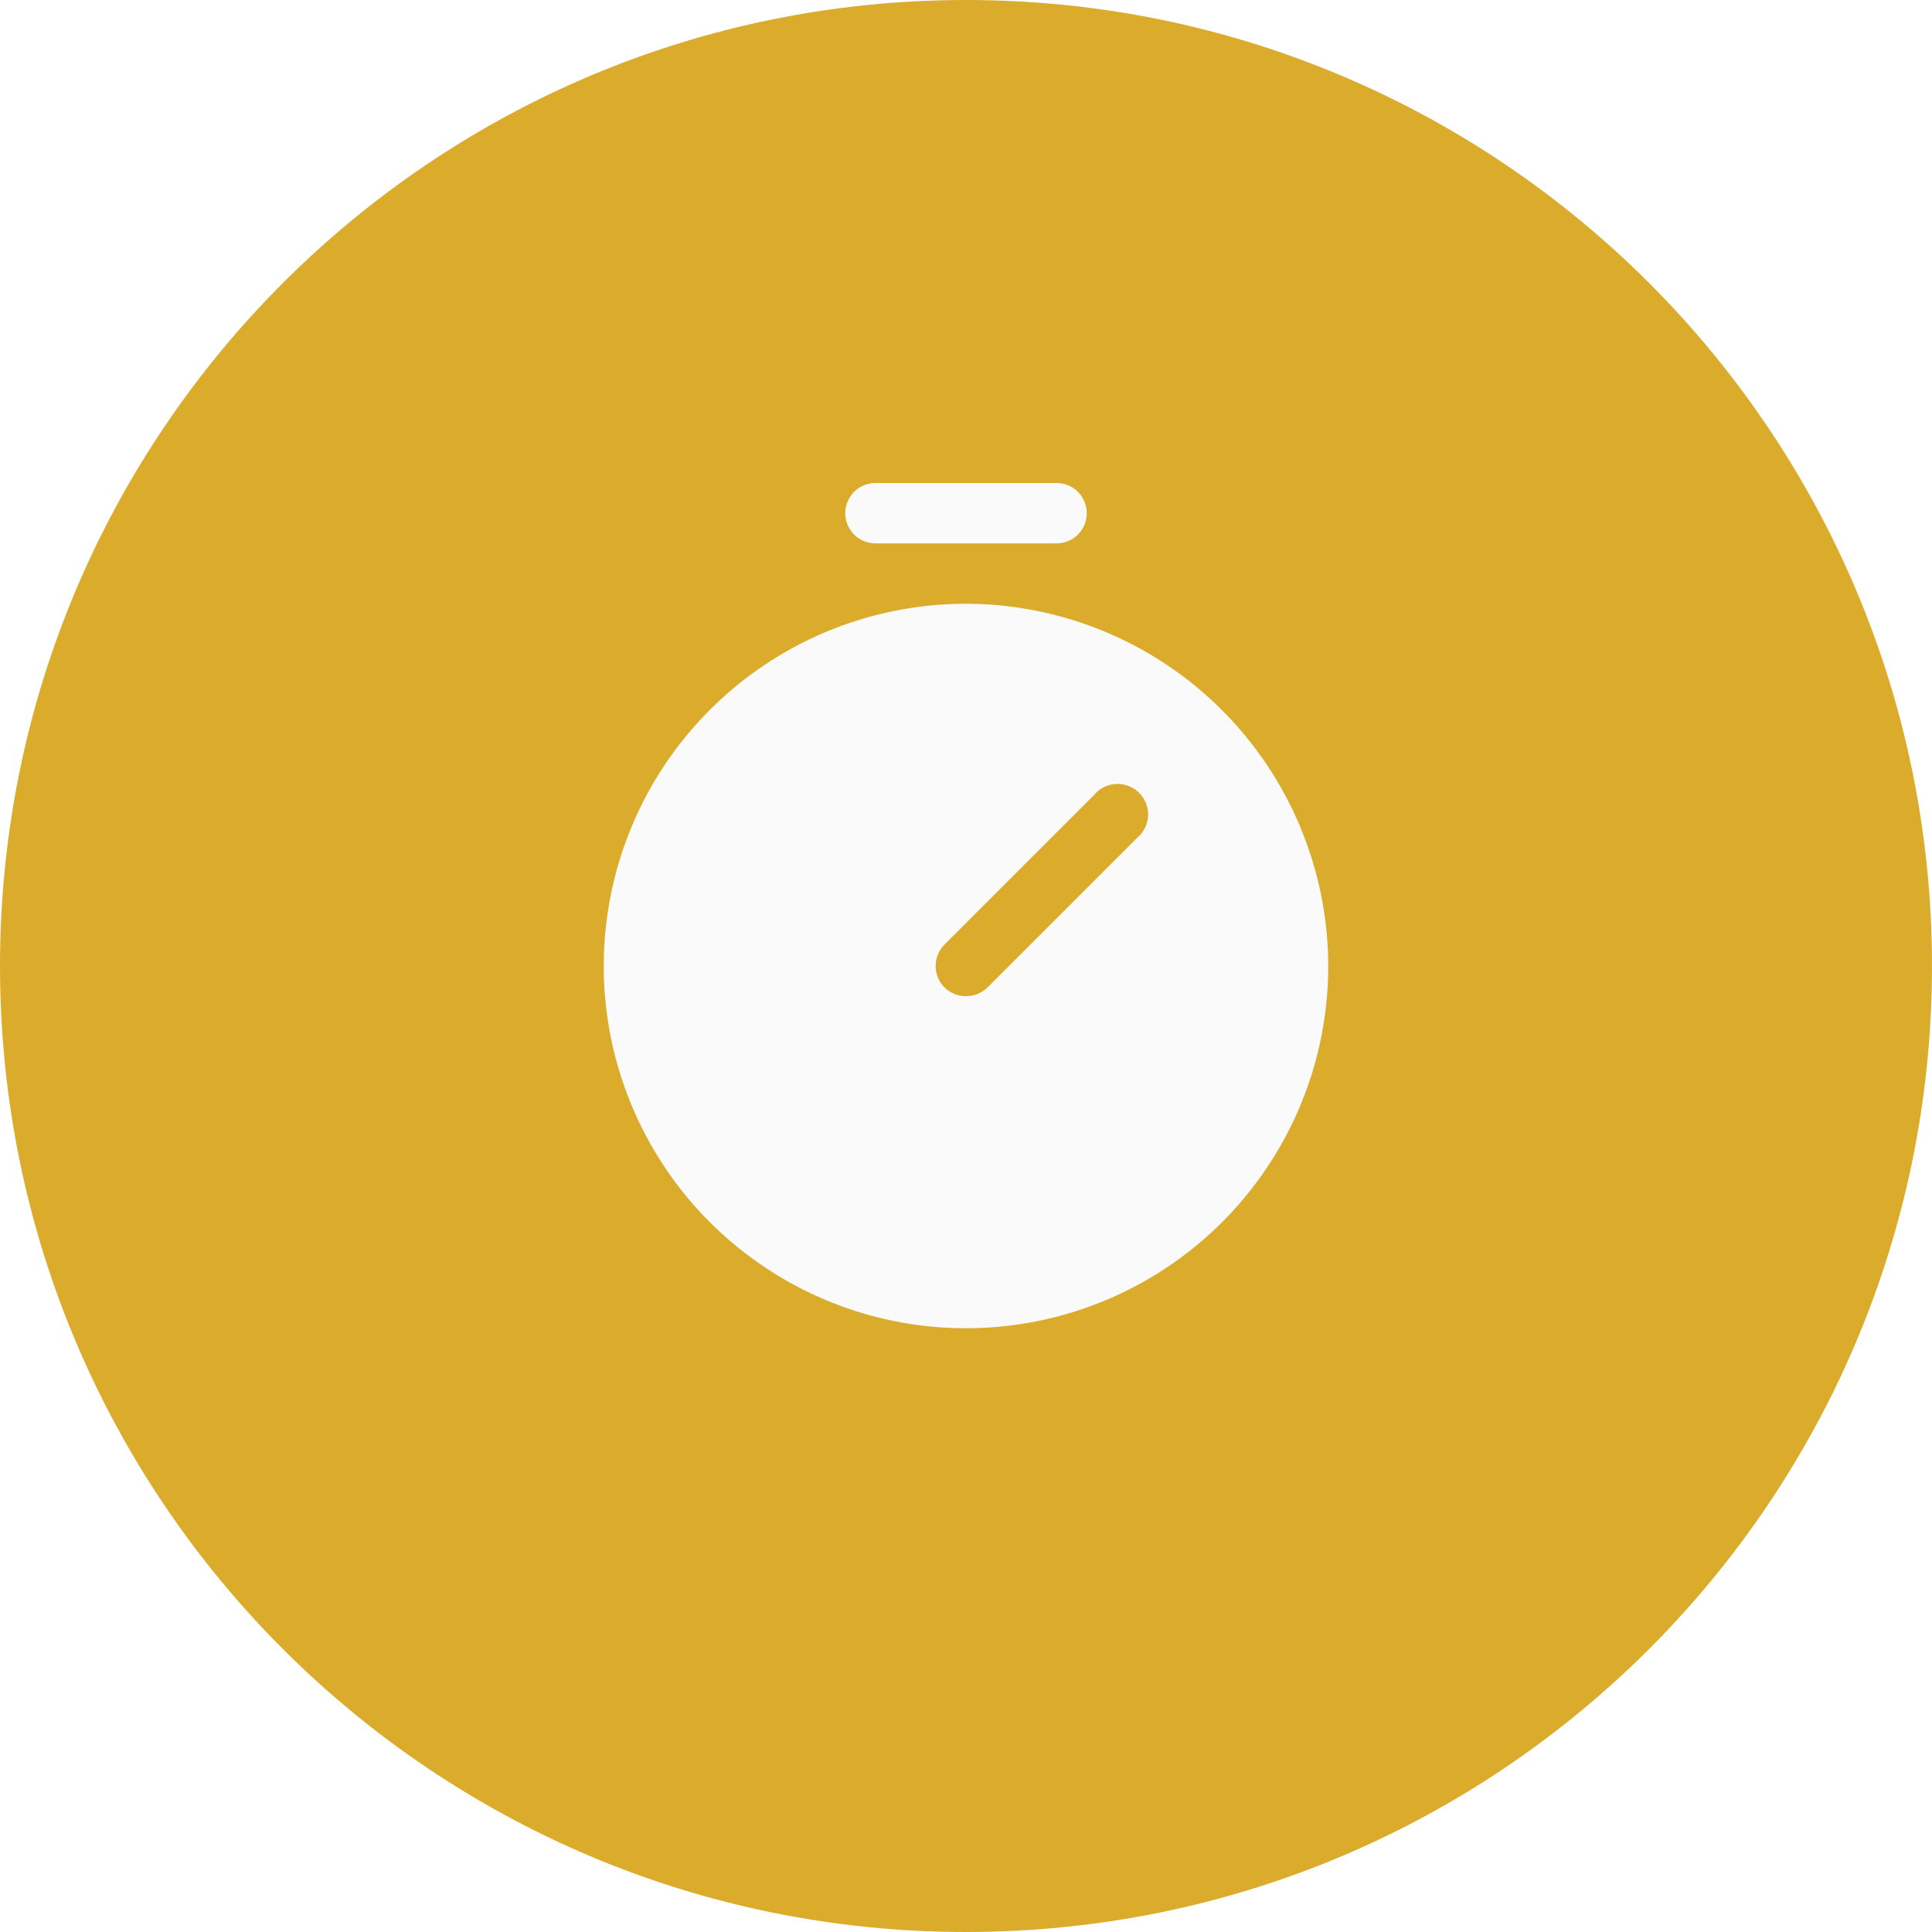
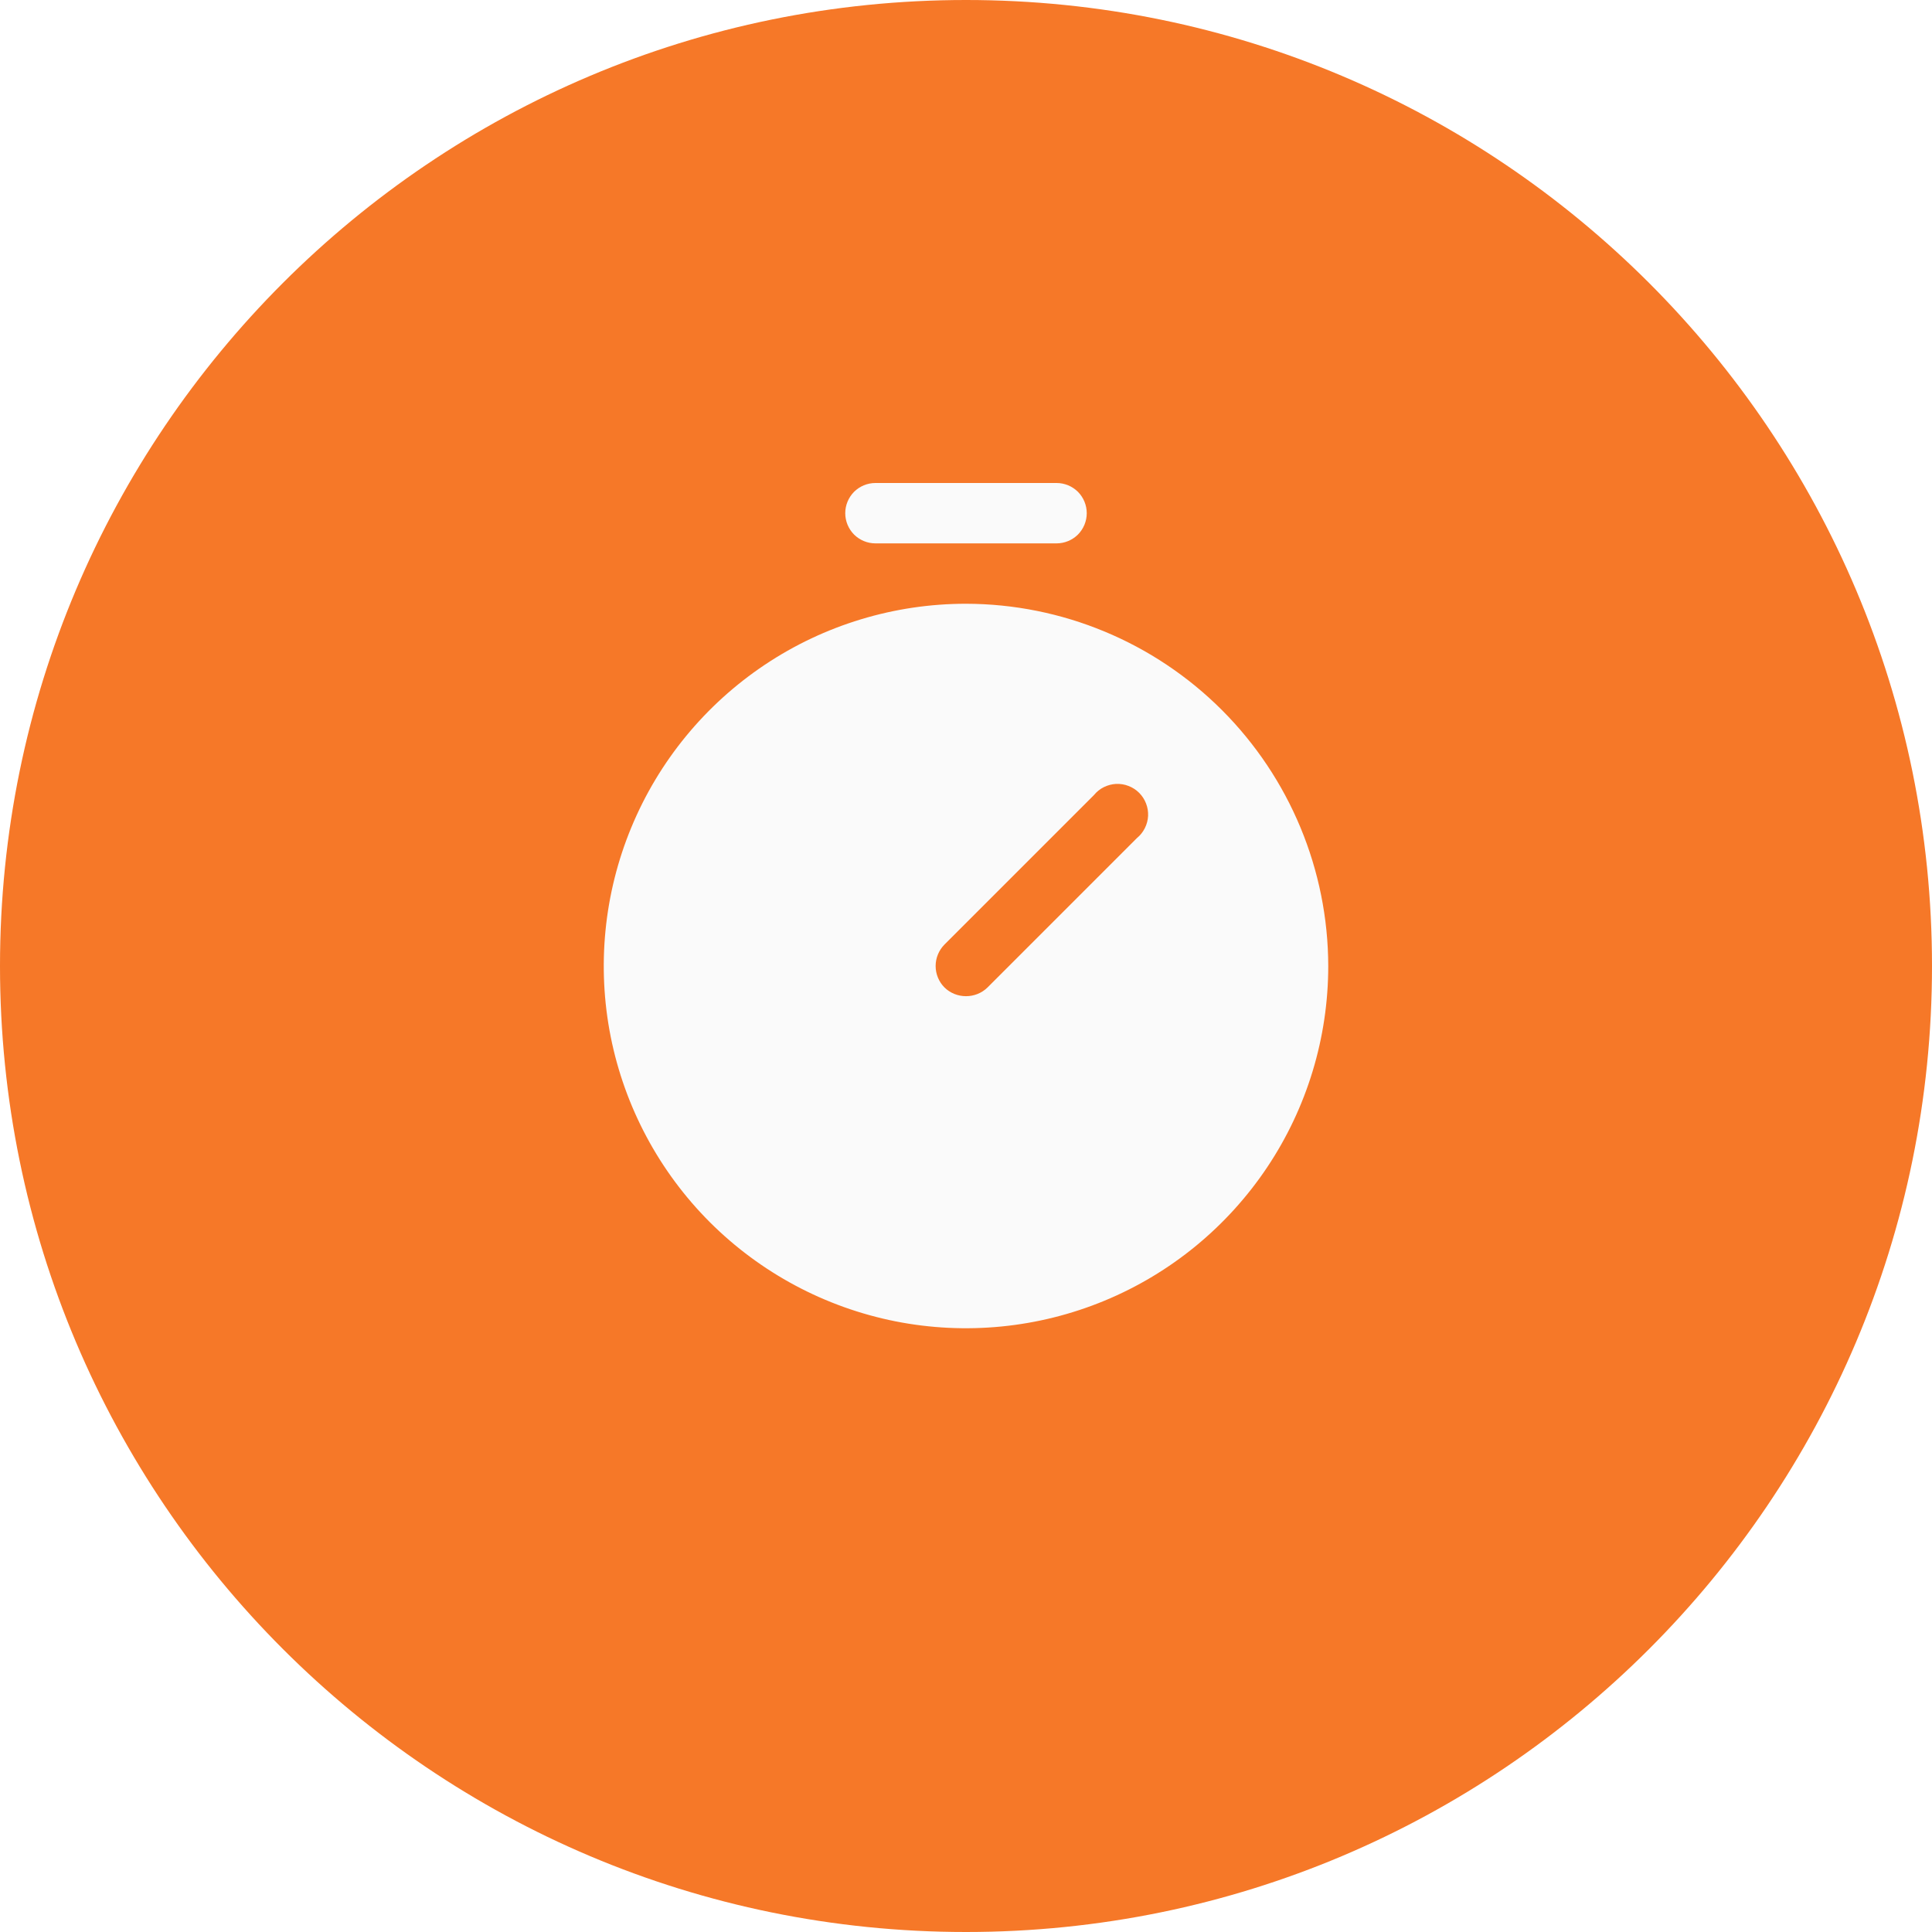
<svg xmlns="http://www.w3.org/2000/svg" width="32" height="32" viewBox="0 0 32 32" fill="none">
-   <rect width="32" height="32" rx="16" fill="#DBAC2C" />
+   <rect width="32" height="32" rx="16" fill="#F67828" />
  <path d="M14.5 9H17.5C17.633 9 17.76 8.947 17.854 8.854C17.947 8.76 18 8.633 18 8.5C18 8.367 17.947 8.24 17.854 8.146C17.76 8.053 17.633 8 17.5 8H14.5C14.367 8 14.24 8.053 14.146 8.146C14.053 8.24 14 8.367 14 8.5C14 8.633 14.053 8.76 14.146 8.854C14.24 8.947 14.367 9 14.5 9V9Z" fill="#FAFAFA" />
  <path d="M16 10C14.813 10 13.653 10.352 12.667 11.011C11.68 11.671 10.911 12.607 10.457 13.704C10.003 14.8 9.884 16.007 10.115 17.171C10.347 18.334 10.918 19.404 11.757 20.243C12.597 21.082 13.666 21.653 14.829 21.885C15.993 22.116 17.2 21.997 18.296 21.543C19.392 21.089 20.329 20.32 20.989 19.333C21.648 18.347 22 17.187 22 16C21.997 14.41 21.363 12.886 20.239 11.761C19.114 10.636 17.59 10.003 16 10V10ZM18.831 13.881L16.356 16.356C16.261 16.449 16.133 16.5 16 16.5C15.867 16.5 15.739 16.449 15.644 16.356C15.55 16.262 15.497 16.133 15.497 16C15.497 15.867 15.55 15.739 15.644 15.644L18.119 13.169C18.164 13.114 18.219 13.069 18.282 13.038C18.346 13.006 18.415 12.988 18.485 12.984C18.556 12.981 18.626 12.992 18.692 13.018C18.758 13.043 18.818 13.082 18.868 13.132C18.918 13.182 18.957 13.242 18.982 13.308C19.008 13.374 19.019 13.444 19.016 13.515C19.012 13.585 18.994 13.654 18.962 13.717C18.93 13.781 18.886 13.836 18.831 13.881V13.881Z" fill="#FAFAFA" />
</svg>
